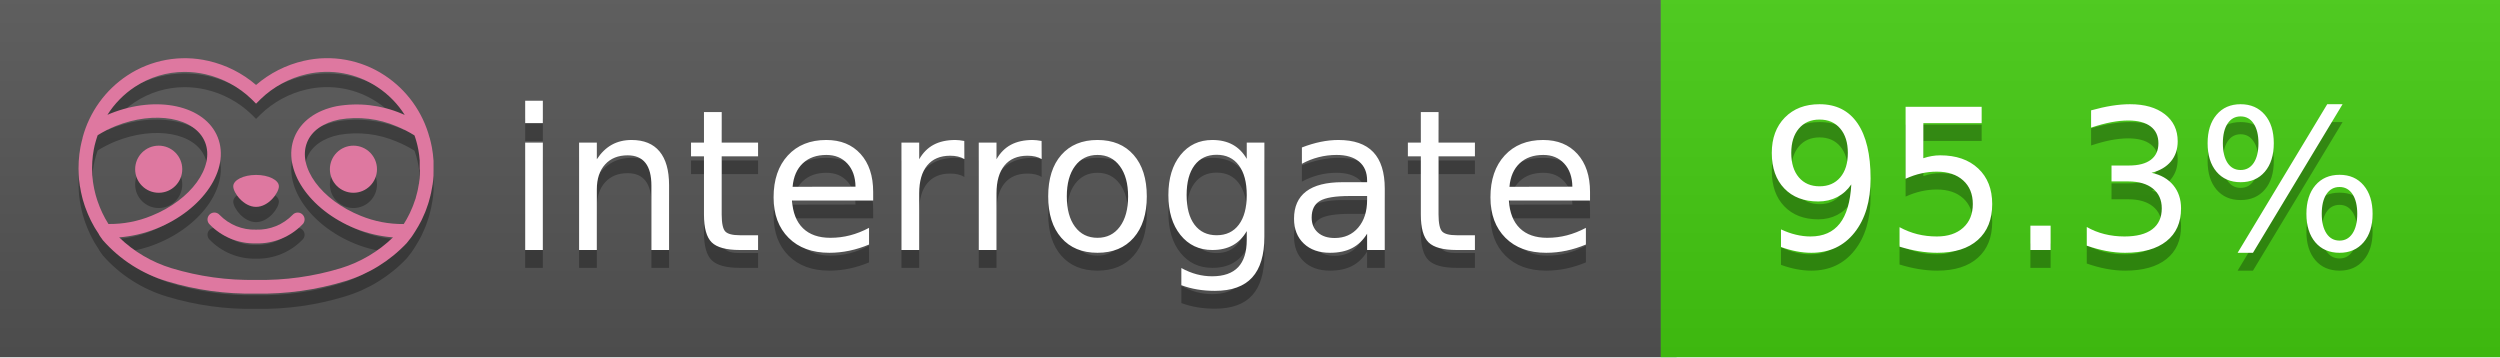
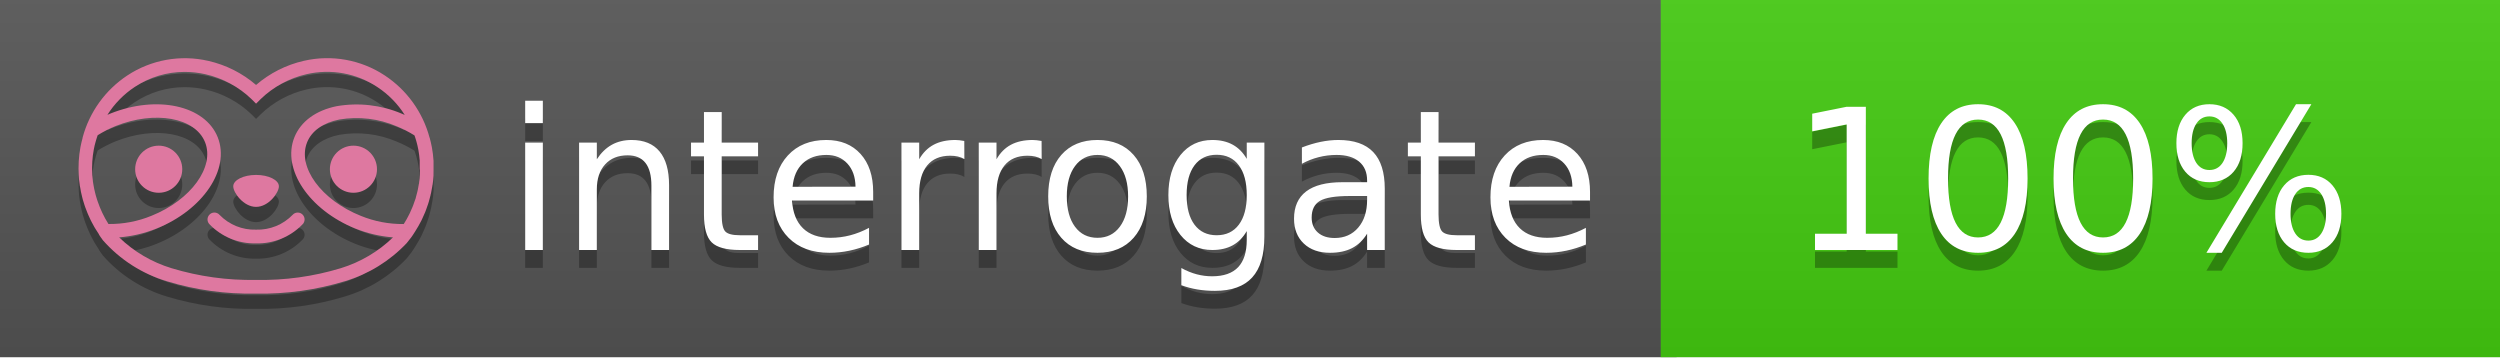
<svg xmlns="http://www.w3.org/2000/svg" width="140" height="20" viewBox="0 0 140 20" version="1.1" xml:space="preserve" style="fill-rule:evenodd;clip-rule:evenodd;stroke-linejoin:round;stroke-miterlimit:2;">
  <g transform="matrix(1,0,0,1,22,0)">
    <g id="backgrounds" transform="matrix(1.32789,0,0,1,-22.3892,0)">
      <rect x="0" y="0" width="71" height="20" style="fill:rgb(85,85,85);" />
    </g>
    <rect x="71" y="0" width="47" height="20" data-interrogate="color" style="fill:#4c1" />
    <g transform="matrix(1.19746,0,0,1,-22.3744,-4.85723e-16)">
      <rect x="0" y="0" width="118" height="20" style="fill:url(#_Linear1);" />
    </g>
  </g>
  <g fill="#fff" text-anchor="middle" font-family="DejaVu Sans,Verdana,Geneva,sans-serif" font-size="110">
    <text x="590" y="150" fill="#010101" fill-opacity=".3" transform="scale(.1)" textLength="610">interrogate</text>
    <text x="590" y="140" transform="scale(.1)" textLength="610">interrogate</text>
-     <text x="1160" y="150" fill="#010101" fill-opacity=".3" transform="scale(.1)" textLength="370" data-interrogate="result">95.3%</text>
-     <text x="1160" y="140" transform="scale(.1)" textLength="370" data-interrogate="result">95.3%</text>
+     <text x="1160" y="150" fill="#010101" fill-opacity=".3" transform="scale(.1)" textLength="330" data-interrogate="result">100%</text>
+     <text x="1160" y="140" transform="scale(.1)" textLength="330" data-interrogate="result">100%</text>
  </g>
  <g id="logo-shadow" transform="matrix(0.854876,0,0,0.854876,-6.73514,1.732)">
    <g transform="matrix(0.299012,0,0,0.299012,9.70229,-6.68582)">
      <path d="M50,64.25C52.76,64.25 55,61.13 55,59.75C55,58.37 52.76,57.25 50,57.25C47.24,57.25 45,58.37 45,59.75C45,61.13 47.24,64.25 50,64.25Z" style="fill:rgb(1,1,1);fill-opacity:0.3;fill-rule:nonzero;" />
    </g>
    <g transform="matrix(0.299012,0,0,0.299012,9.70229,-6.68582)">
      <path d="M88,49.05C86.506,43.475 83.018,38.638 78.2,35.46C72.969,32.002 66.539,30.844 60.43,32.26C56.576,33.145 52.995,34.958 50,37.54C46.998,34.958 43.411,33.149 39.55,32.27C33.441,30.853 27.011,32.011 21.78,35.47C16.97,38.652 13.489,43.489 12,49.06L12,49.13C11.82,49.79 11.66,50.46 11.53,51.13C11.146,53.207 11.021,55.323 11.16,57.43C11.16,58.03 11.26,58.63 11.34,59.23C11.34,59.51 11.43,59.79 11.48,60.07C11.53,60.35 11.58,60.68 11.64,60.98C11.7,61.28 11.8,61.69 11.89,62.05C11.98,62.41 11.99,62.47 12.05,62.68C12.16,63.07 12.28,63.46 12.41,63.84L12.58,64.34C12.72,64.74 12.88,65.14 13.04,65.53L13.23,65.98C13.403,66.373 13.583,66.767 13.77,67.16L13.99,67.59C14.19,67.97 14.39,68.35 14.61,68.73L14.87,69.15C15.1,69.52 15.33,69.89 15.58,70.26L15.58,70.32L15.99,70.93C16.14,71.14 16.29,71.36 16.45,71.57C20.206,75.83 25.086,78.95 30.53,80.57C36.839,82.48 43.41,83.385 50,83.25C56.599,83.374 63.177,82.456 69.49,80.53C74.644,78.978 79.303,76.102 83,72.19C83.34,71.78 83.65,71.35 84,70.92L84.18,70.66L84.33,70.44L84.41,70.32C84.55,70.12 84.67,69.9 84.81,69.7C85.07,69.3 85.32,68.89 85.55,68.48C85.78,68.07 86.02,67.65 86.23,67.22C86.31,67.05 86.39,66.88 86.47,66.7C86.67,66.28 86.85,65.87 87.03,65.44L87.23,64.92C87.397,64.487 87.55,64.05 87.69,63.61L87.85,63.09C87.98,62.64 88.1,62.19 88.21,61.74C88.21,61.57 88.3,61.39 88.33,61.22C88.43,60.75 88.52,60.22 88.6,59.79C88.6,59.64 88.66,59.49 88.68,59.33C88.77,58.71 88.84,58.08 88.88,57.45L88.88,54.17C88.817,53.164 88.693,52.162 88.51,51.17C88.38,50.5 88.23,49.84 88.05,49.17L88,49.05ZM85.89,56.44L85.89,57.23C85.89,57.78 85.79,58.32 85.72,58.86C85.72,59.01 85.72,59.15 85.65,59.3C85.59,59.7 85.51,60.11 85.43,60.51L85.32,60.99C85.23,61.38 85.12,61.77 85.01,62.16C85.01,62.31 84.93,62.46 84.88,62.6C84.74,63.04 84.59,63.47 84.42,63.9L84.27,64.28C84.1,64.71 83.91,65.14 83.71,65.56C83.51,65.98 83.43,66.12 83.28,66.4L83.01,66.91C82.83,67.223 82.643,67.537 82.45,67.85L82.35,68.01C79.121,68.047 75.918,67.434 72.93,66.21C64.27,62.74 59,55.52 61.18,50.11C62.18,47.6 64.7,45.82 68.26,45.11C72.489,44.395 76.835,44.908 80.78,46.59C82.141,47.144 83.453,47.813 84.7,48.59C84.76,48.76 84.82,48.93 84.88,49.1C84.94,49.27 85.05,49.63 85.12,49.9C85.28,50.5 85.44,51.1 85.55,51.73C85.691,52.507 85.792,53.292 85.85,54.08L85.85,55.89C85.85,56.12 85.91,56.25 85.91,56.45L85.89,56.44ZM17.66,68C16.668,66.435 15.869,64.756 15.28,63L15.17,62.68C15.06,62.35 14.96,62.01 14.87,61.68C14.823,61.493 14.777,61.31 14.73,61.13C14.66,60.84 14.59,60.55 14.53,60.27C14.47,59.99 14.43,59.72 14.38,59.44C14.33,59.16 14.3,59 14.27,58.78C14.2,58.27 14.15,57.78 14.11,57.23L14.11,57.03C14.008,55.236 14.122,53.437 14.45,51.67C14.56,51.06 14.71,50.46 14.88,49.87C14.96,49.59 15.04,49.32 15.13,49.05C15.22,48.78 15.24,48.72 15.3,48.55C16.548,47.774 17.859,47.105 19.22,46.55C27.86,43.09 36.65,44.67 38.82,50.08C40.99,55.49 35.73,62.74 27.09,66.2C24.101,67.431 20.893,68.043 17.66,68ZM68.57,77.68C62.554,79.508 56.287,80.376 50,80.25C43.737,80.37 37.495,79.506 31.5,77.69C27.185,76.38 23.243,74.062 20,70.93C22.815,70.706 25.58,70.055 28.2,69C38.37,64.92 44.39,56 41.6,49C38.81,42 28.27,39.72 18.1,43.8L17.43,44.09C18.973,41.648 21.019,39.561 23.43,37.97C26.671,35.824 30.473,34.68 34.36,34.68C35.884,34.681 37.404,34.852 38.89,35.19C42.694,36.049 46.191,37.935 49,40.64L50,41.64L51,40.64C53.797,37.937 57.279,36.049 61.07,35.18C66.402,33.947 72.014,34.968 76.57,38C78.98,39.588 81.026,41.671 82.57,44.11L81.9,43.82C77.409,41.921 72.464,41.355 67.66,42.19C63.08,43.12 59.79,45.54 58.39,49.02C55.6,55.97 61.62,64.94 71.79,69.02C74.414,70.07 77.182,70.714 80,70.93C76.776,74.05 72.859,76.363 68.57,77.68Z" style="fill:rgb(1,1,1);fill-opacity:0.3;fill-rule:nonzero;" />
    </g>
    <g transform="matrix(0.299012,0,0,0.299012,9.70229,-6.68582)">
      <circle cx="71.33" cy="56" r="5.16" style="fill:rgb(1,1,1);fill-opacity:0.3;" />
    </g>
    <g transform="matrix(0.299012,0,0,0.299012,9.70229,-6.68582)">
      <circle cx="28.67" cy="56" r="5.16" style="fill:rgb(1,1,1);fill-opacity:0.3;" />
    </g>
    <g transform="matrix(0.299012,0,0,0.299012,9.70229,-6.68582)">
      <path d="M58,66C55.912,68.161 53.003,69.339 50,69.24C46.997,69.339 44.088,68.161 42,66C41.714,65.677 41.302,65.491 40.87,65.491C40.042,65.491 39.361,66.172 39.361,67C39.361,67.368 39.496,67.724 39.74,68C42.403,70.804 46.134,72.35 50,72.25C53.862,72.347 57.59,70.802 60.25,68C60.495,67.725 60.63,67.369 60.63,67C60.63,66.174 59.951,65.495 59.125,65.495C58.695,65.495 58.285,65.679 58,66Z" style="fill:rgb(1,1,1);fill-opacity:0.3;fill-rule:nonzero;" />
    </g>
  </g>
  <g id="logo-pink" transform="matrix(0.854876,0,0,0.854876,-6.73514,0.877124)">
    <g transform="matrix(0.299012,0,0,0.299012,9.70229,-6.68582)">
      <path d="M50,64.25C52.76,64.25 55,61.13 55,59.75C55,58.37 52.76,57.25 50,57.25C47.24,57.25 45,58.37 45,59.75C45,61.13 47.24,64.25 50,64.25Z" style="fill:rgb(222,120,160);fill-rule:nonzero;" />
    </g>
    <g transform="matrix(0.299012,0,0,0.299012,9.70229,-6.68582)">
      <path d="M88,49.05C86.506,43.475 83.018,38.638 78.2,35.46C72.969,32.002 66.539,30.844 60.43,32.26C56.576,33.145 52.995,34.958 50,37.54C46.998,34.958 43.411,33.149 39.55,32.27C33.441,30.853 27.011,32.011 21.78,35.47C16.97,38.652 13.489,43.489 12,49.06L12,49.13C11.82,49.79 11.66,50.46 11.53,51.13C11.146,53.207 11.021,55.323 11.16,57.43C11.16,58.03 11.26,58.63 11.34,59.23C11.34,59.51 11.43,59.79 11.48,60.07C11.53,60.35 11.58,60.68 11.64,60.98C11.7,61.28 11.8,61.69 11.89,62.05C11.98,62.41 11.99,62.47 12.05,62.68C12.16,63.07 12.28,63.46 12.41,63.84L12.58,64.34C12.72,64.74 12.88,65.14 13.04,65.53L13.23,65.98C13.403,66.373 13.583,66.767 13.77,67.16L13.99,67.59C14.19,67.97 14.39,68.35 14.61,68.73L14.87,69.15C15.1,69.52 15.33,69.89 15.58,70.26L15.58,70.32L15.99,70.93C16.14,71.14 16.29,71.36 16.45,71.57C20.206,75.83 25.086,78.95 30.53,80.57C36.839,82.48 43.41,83.385 50,83.25C56.599,83.374 63.177,82.456 69.49,80.53C74.644,78.978 79.303,76.102 83,72.19C83.34,71.78 83.65,71.35 84,70.92L84.18,70.66L84.33,70.44L84.41,70.32C84.55,70.12 84.67,69.9 84.81,69.7C85.07,69.3 85.32,68.89 85.55,68.48C85.78,68.07 86.02,67.65 86.23,67.22C86.31,67.05 86.39,66.88 86.47,66.7C86.67,66.28 86.85,65.87 87.03,65.44L87.23,64.92C87.397,64.487 87.55,64.05 87.69,63.61L87.85,63.09C87.98,62.64 88.1,62.19 88.21,61.74C88.21,61.57 88.3,61.39 88.33,61.22C88.43,60.75 88.52,60.22 88.6,59.79C88.6,59.64 88.66,59.49 88.68,59.33C88.77,58.71 88.84,58.08 88.88,57.45L88.88,54.17C88.817,53.164 88.693,52.162 88.51,51.17C88.38,50.5 88.23,49.84 88.05,49.17L88,49.05ZM85.89,56.44L85.89,57.23C85.89,57.78 85.79,58.32 85.72,58.86C85.72,59.01 85.72,59.15 85.65,59.3C85.59,59.7 85.51,60.11 85.43,60.51L85.32,60.99C85.23,61.38 85.12,61.77 85.01,62.16C85.01,62.31 84.93,62.46 84.88,62.6C84.74,63.04 84.59,63.47 84.42,63.9L84.27,64.28C84.1,64.71 83.91,65.14 83.71,65.56C83.51,65.98 83.43,66.12 83.28,66.4L83.01,66.91C82.83,67.223 82.643,67.537 82.45,67.85L82.35,68.01C79.121,68.047 75.918,67.434 72.93,66.21C64.27,62.74 59,55.52 61.18,50.11C62.18,47.6 64.7,45.82 68.26,45.11C72.489,44.395 76.835,44.908 80.78,46.59C82.141,47.144 83.453,47.813 84.7,48.59C84.76,48.76 84.82,48.93 84.88,49.1C84.94,49.27 85.05,49.63 85.12,49.9C85.28,50.5 85.44,51.1 85.55,51.73C85.691,52.507 85.792,53.292 85.85,54.08L85.85,55.89C85.85,56.12 85.91,56.25 85.91,56.45L85.89,56.44ZM17.66,68C16.668,66.435 15.869,64.756 15.28,63L15.17,62.68C15.06,62.35 14.96,62.01 14.87,61.68C14.823,61.493 14.777,61.31 14.73,61.13C14.66,60.84 14.59,60.55 14.53,60.27C14.47,59.99 14.43,59.72 14.38,59.44C14.33,59.16 14.3,59 14.27,58.78C14.2,58.27 14.15,57.78 14.11,57.23L14.11,57.03C14.008,55.236 14.122,53.437 14.45,51.67C14.56,51.06 14.71,50.46 14.88,49.87C14.96,49.59 15.04,49.32 15.13,49.05C15.22,48.78 15.24,48.72 15.3,48.55C16.548,47.774 17.859,47.105 19.22,46.55C27.86,43.09 36.65,44.67 38.82,50.08C40.99,55.49 35.73,62.74 27.09,66.2C24.101,67.431 20.893,68.043 17.66,68ZM68.57,77.68C62.554,79.508 56.287,80.376 50,80.25C43.737,80.37 37.495,79.506 31.5,77.69C27.185,76.38 23.243,74.062 20,70.93C22.815,70.706 25.58,70.055 28.2,69C38.37,64.92 44.39,56 41.6,49C38.81,42 28.27,39.72 18.1,43.8L17.43,44.09C18.973,41.648 21.019,39.561 23.43,37.97C26.671,35.824 30.473,34.68 34.36,34.68C35.884,34.681 37.404,34.852 38.89,35.19C42.694,36.049 46.191,37.935 49,40.64L50,41.64L51,40.64C53.797,37.937 57.279,36.049 61.07,35.18C66.402,33.947 72.014,34.968 76.57,38C78.98,39.588 81.026,41.671 82.57,44.11L81.9,43.82C77.409,41.921 72.464,41.355 67.66,42.19C63.08,43.12 59.79,45.54 58.39,49.02C55.6,55.97 61.62,64.94 71.79,69.02C74.414,70.07 77.182,70.714 80,70.93C76.776,74.05 72.859,76.363 68.57,77.68Z" style="fill:rgb(222,120,160);fill-rule:nonzero;" />
    </g>
    <g transform="matrix(0.299012,0,0,0.299012,9.70229,-6.68582)">
      <circle cx="71.33" cy="56" r="5.16" style="fill:rgb(222,120,160);" />
    </g>
    <g transform="matrix(0.299012,0,0,0.299012,9.70229,-6.68582)">
      <circle cx="28.67" cy="56" r="5.16" style="fill:rgb(222,120,160);" />
    </g>
    <g transform="matrix(0.299012,0,0,0.299012,9.70229,-6.68582)">
      <path d="M58,66C55.912,68.161 53.003,69.339 50,69.24C46.997,69.339 44.088,68.161 42,66C41.714,65.677 41.302,65.491 40.87,65.491C40.042,65.491 39.361,66.172 39.361,67C39.361,67.368 39.496,67.724 39.74,68C42.403,70.804 46.134,72.35 50,72.25C53.862,72.347 57.59,70.802 60.25,68C60.495,67.725 60.63,67.369 60.63,67C60.63,66.174 59.951,65.495 59.125,65.495C58.695,65.495 58.285,65.679 58,66Z" style="fill:rgb(222,120,160);fill-rule:nonzero;" />
    </g>
  </g>
  <defs>
    <linearGradient id="_Linear1" x1="0" y1="0" x2="1" y2="0" gradientUnits="userSpaceOnUse" gradientTransform="matrix(1.22465e-15,20,-20,1.22465e-15,0,0)">
      <stop offset="0" style="stop-color:rgb(187,187,187);stop-opacity:0.1" />
      <stop offset="1" style="stop-color:black;stop-opacity:0.1" />
    </linearGradient>
  </defs>
</svg>
